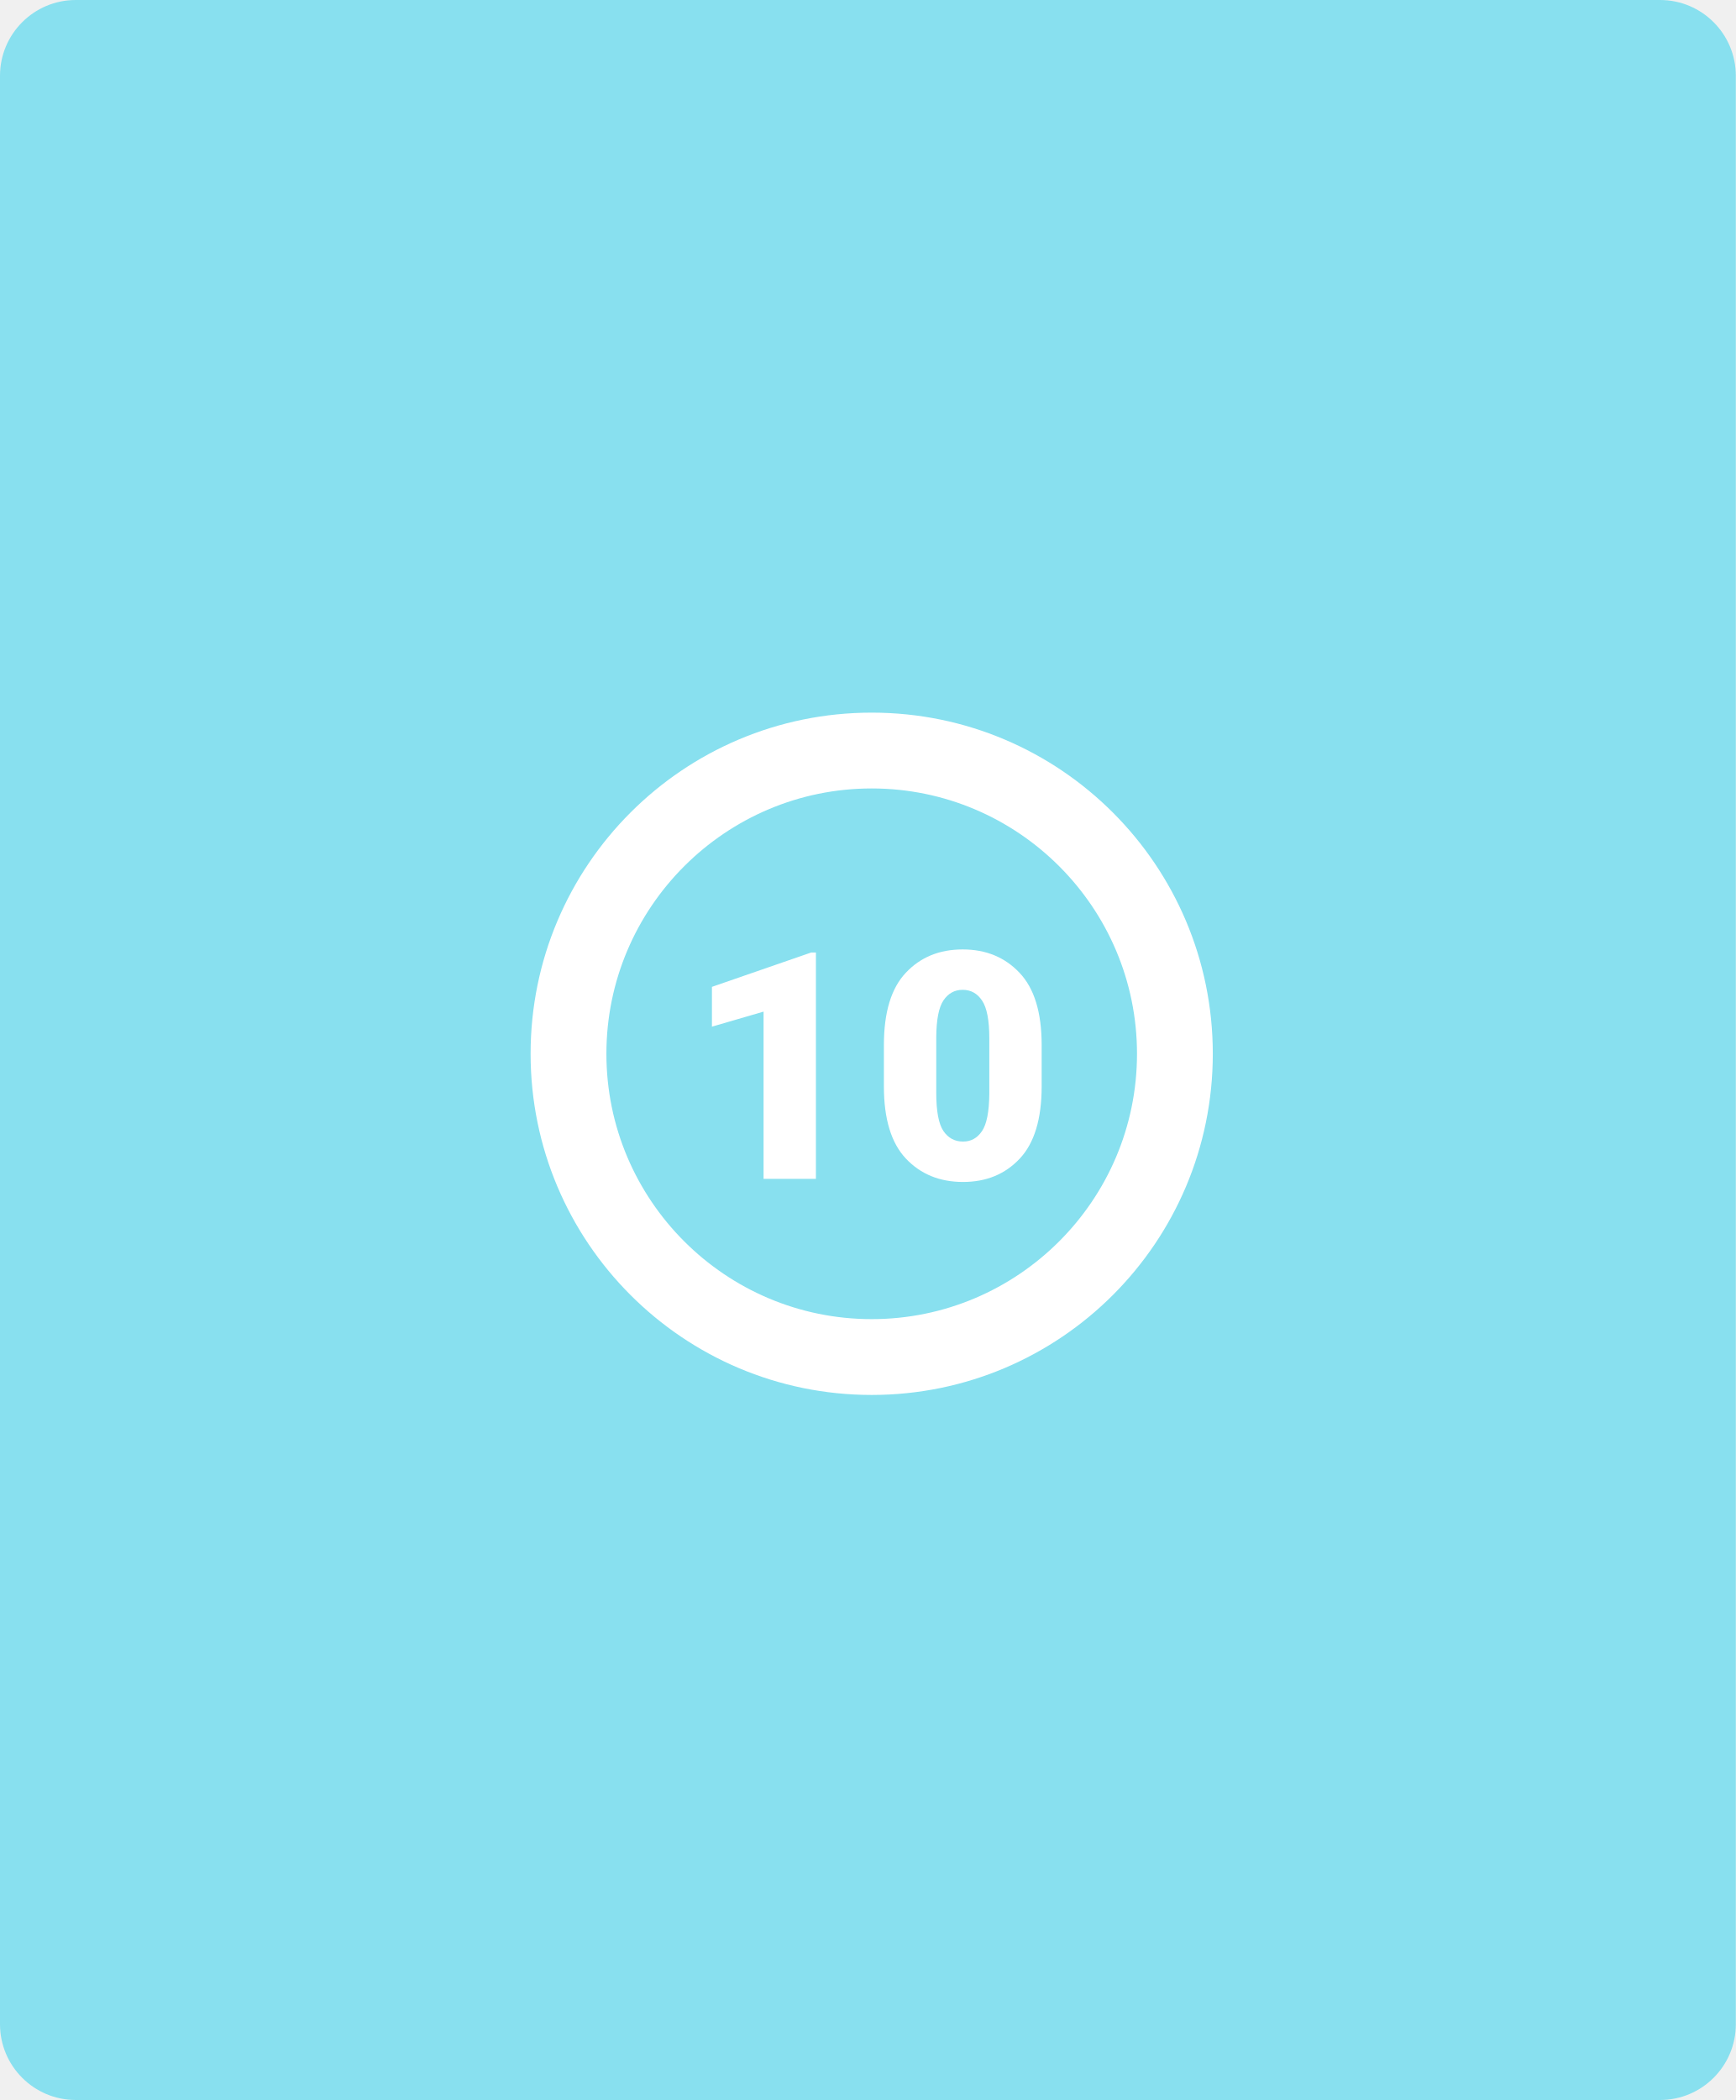
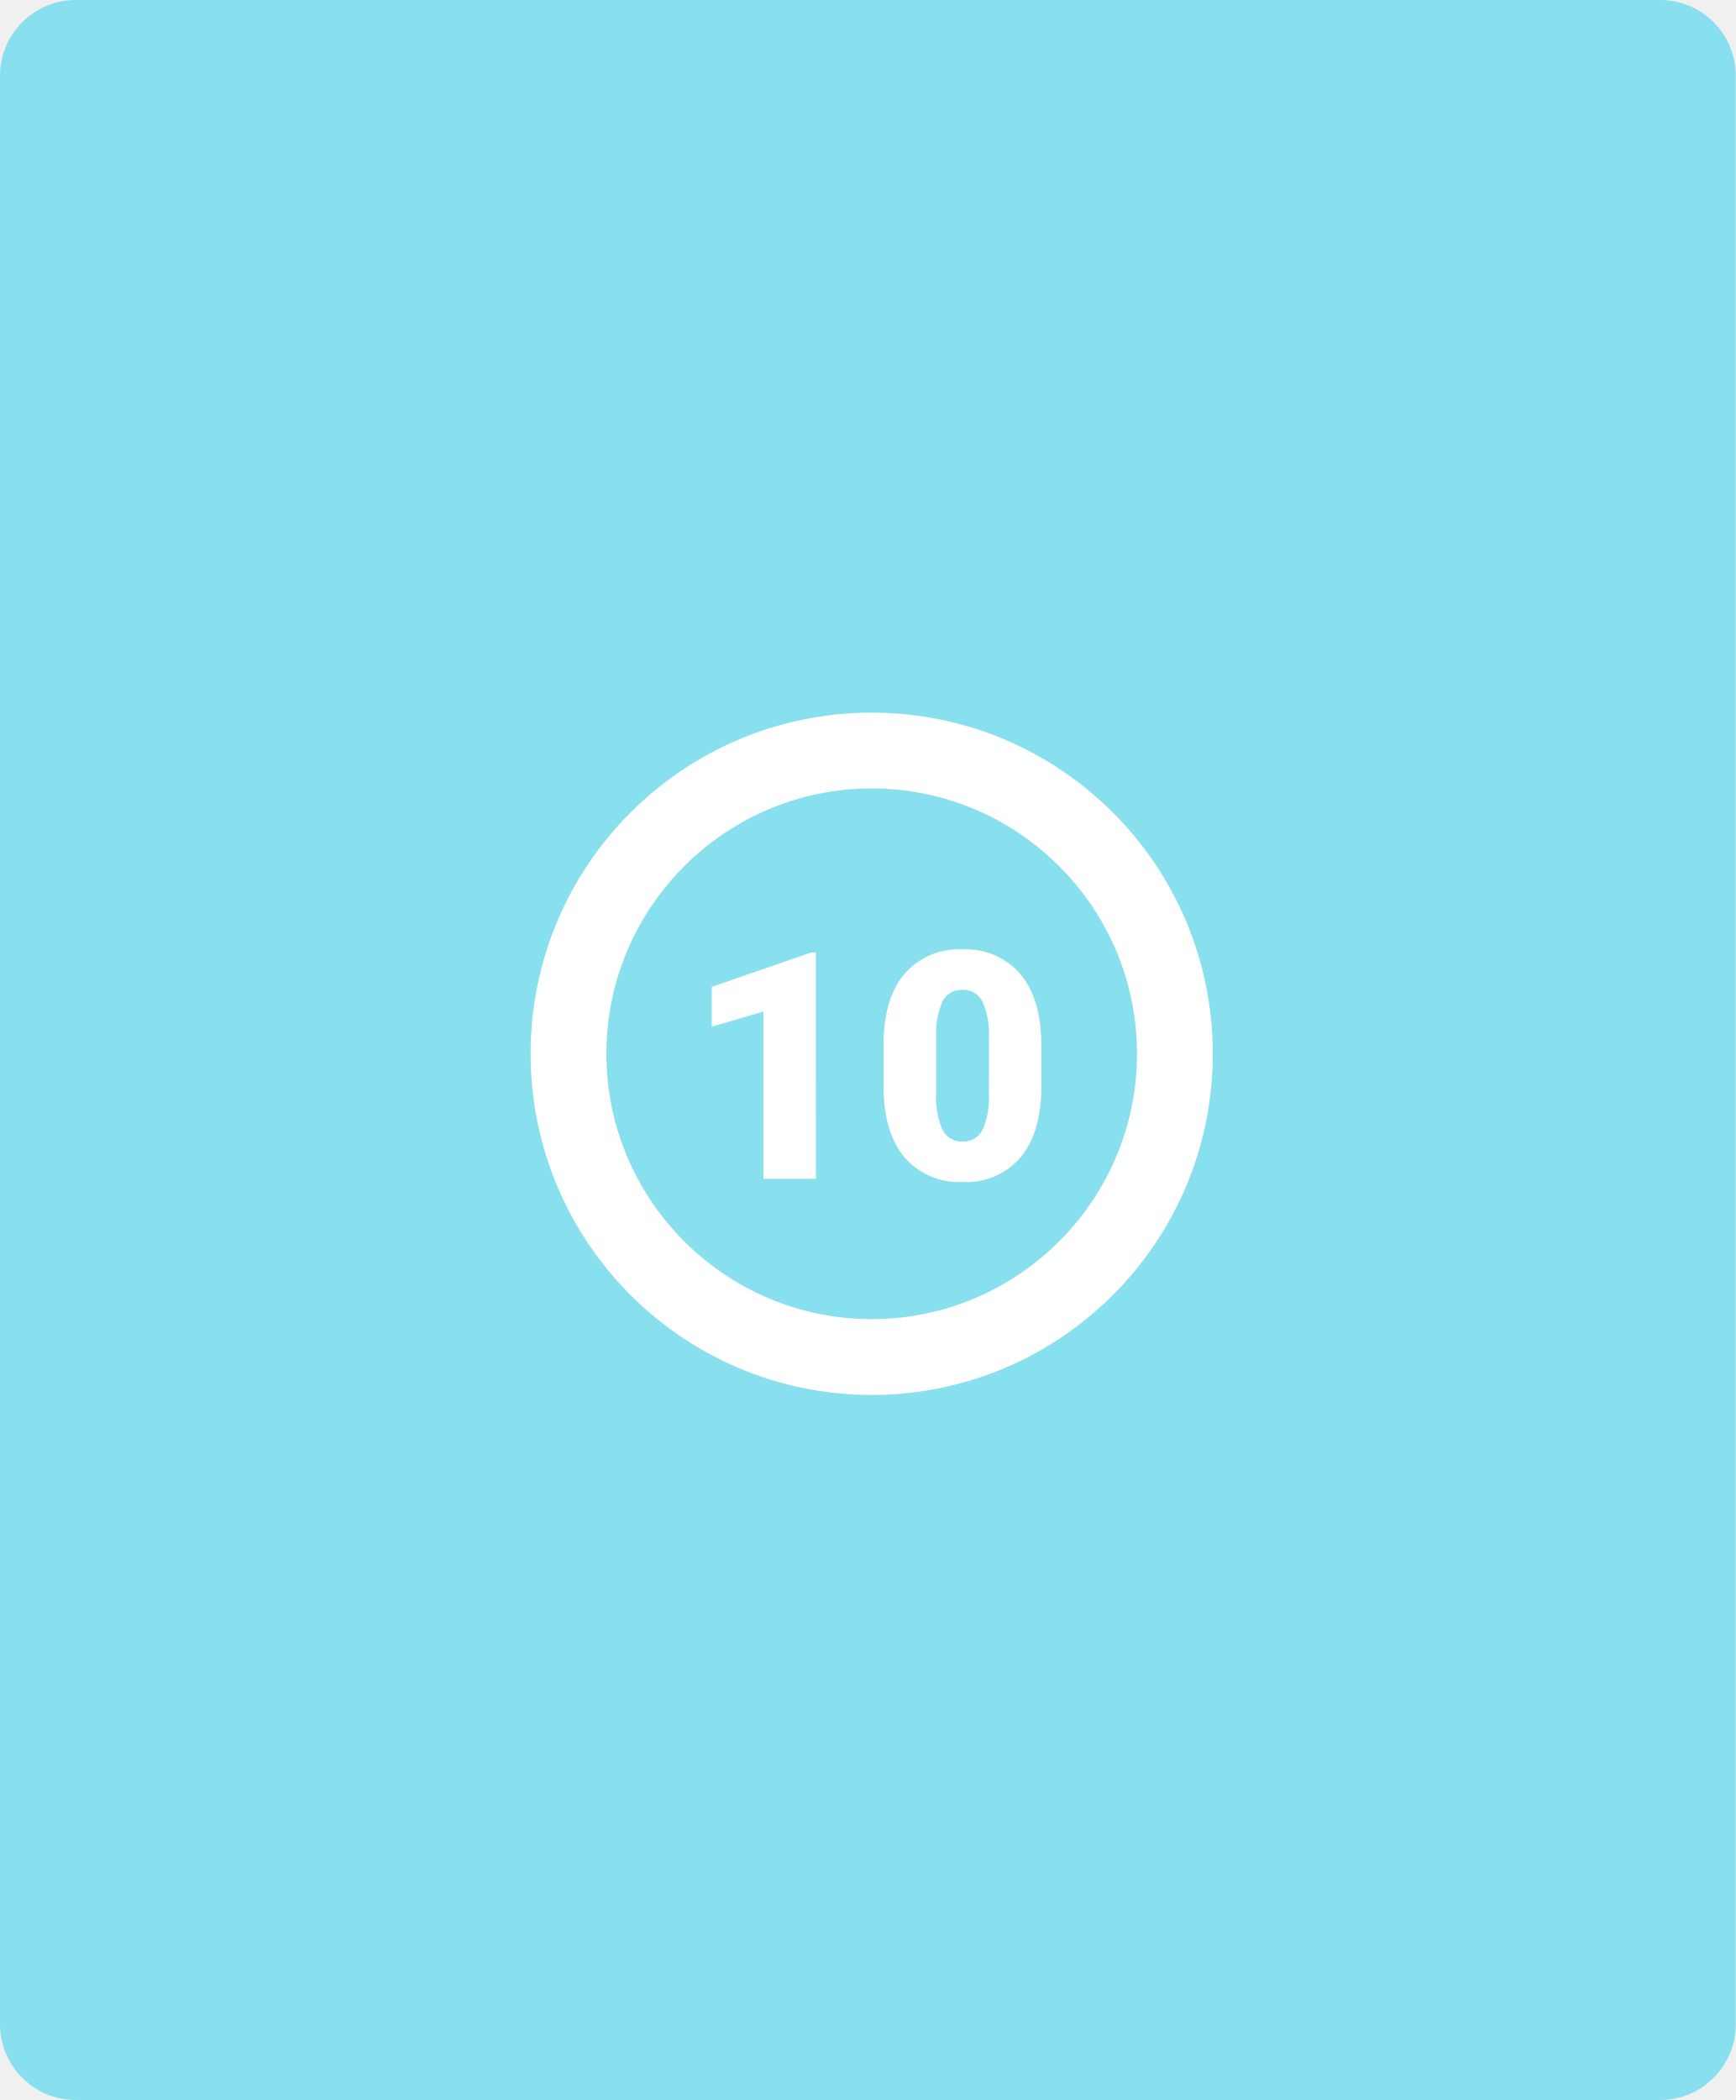
<svg xmlns="http://www.w3.org/2000/svg" width="229" height="277" viewBox="0 0 229 277">
-   <g id="Group_124964" data-name="Group 124964" transform="translate(-1191 -1473)">
-     <rect id="Rectangle_35544" data-name="Rectangle 35544" width="229" height="277" rx="10" transform="translate(1191 1473)" fill="#88e0ef" />
-     <g id="Group_89580" data-name="Group 89580" transform="translate(0 417)">
-       <g id="Path_137462" data-name="Path 137462" transform="translate(1261 1150)" fill="#88e0ef">
-         <path d="M 45 85 C 39.598 85 34.36 83.943 29.432 81.859 C 24.669 79.844 20.391 76.959 16.716 73.284 C 13.041 69.609 10.156 65.331 8.141 60.568 C 6.057 55.64 5 50.402 5 45 C 5 39.598 6.057 34.36 8.141 29.432 C 10.156 24.669 13.041 20.391 16.716 16.716 C 20.391 13.041 24.669 10.156 29.432 8.141 C 34.36 6.057 39.598 5 45 5 C 50.402 5 55.64 6.057 60.568 8.141 C 65.331 10.156 69.609 13.041 73.284 16.716 C 76.959 20.391 79.844 24.669 81.859 29.432 C 83.943 34.36 85 39.598 85 45 C 85 50.402 83.943 55.64 81.859 60.568 C 79.844 65.331 76.959 69.609 73.284 73.284 C 69.609 76.959 65.331 79.844 60.568 81.859 C 55.64 83.943 50.402 85 45 85 Z" stroke="none" />
-         <path d="M 45 10 C 25.701 10 10 25.701 10 45 C 10 64.299 25.701 80 45 80 C 64.299 80 80 64.299 80 45 C 80 25.701 64.299 10 45 10 M 45 0 C 69.853 0 90 20.147 90 45 C 90 69.853 69.853 90 45 90 C 20.147 90 0 69.853 0 45 C 0 20.147 20.147 0 45 0 Z" stroke="none" fill="#fff" />
-       </g>
-       <text id="_10" data-name="10" transform="translate(1281.5 1211.5)" fill="#fff" font-size="42" font-family="Roboto-Black, Roboto" font-weight="800">
-         <tspan x="0" y="0">10</tspan>
-       </text>
+   <rect id="Rectángulo_35544" data-name="Rectángulo 35544" width="229" height="277" rx="10" fill="#88e0ef" />
+   <g id="Grupo_89580" data-name="Grupo 89580" transform="translate(-1191 -1056)">
+     <g id="Trazado_137462" data-name="Trazado 137462" transform="translate(1261 1150)" fill="#88e0ef">
+       <path d="M 45 85 C 39.598 85 34.36 83.943 29.432 81.859 C 24.669 79.844 20.391 76.959 16.716 73.284 C 13.041 69.609 10.156 65.331 8.141 60.568 C 6.057 55.64 5 50.402 5 45 C 5 39.598 6.057 34.36 8.141 29.432 C 10.156 24.669 13.041 20.391 16.716 16.716 C 20.391 13.041 24.669 10.156 29.432 8.141 C 34.36 6.057 39.598 5 45 5 C 50.402 5 55.64 6.057 60.568 8.141 C 65.331 10.156 69.609 13.041 73.284 16.716 C 76.959 20.391 79.844 24.669 81.859 29.432 C 83.943 34.36 85 39.598 85 45 C 85 50.402 83.943 55.64 81.859 60.568 C 79.844 65.331 76.959 69.609 73.284 73.284 C 69.609 76.959 65.331 79.844 60.568 81.859 C 55.64 83.943 50.402 85 45 85 Z" stroke="none" />
+       <path d="M 45 10 C 25.701 10 10 25.701 10 45 C 10 64.299 25.701 80 45 80 C 64.299 80 80 64.299 80 45 C 80 25.701 64.299 10 45 10 M 45 0 C 69.853 0 90 20.147 90 45 C 90 69.853 69.853 90 45 90 C 20.147 90 0 69.853 0 45 C 0 20.147 20.147 0 45 0 Z" stroke="none" fill="#fff" />
    </g>
+     <path id="Trazado_187818" data-name="Trazado 187818" d="M17.145,0H10.213V-22.066L3.4-20.077v-5.25l13.1-4.532h.636ZM46.881-12.2q0,6.05-2.717,9.331A9.39,9.39,0,0,1,36.5.41a9.441,9.441,0,0,1-7.711-3.3q-2.728-3.3-2.728-9.311v-5.455q0-6.05,2.717-9.331a9.413,9.413,0,0,1,7.68-3.281,9.417,9.417,0,0,1,7.69,3.3q2.728,3.3,2.728,9.331ZM39.97-18.539a10.65,10.65,0,0,0-.841-4.809,2.811,2.811,0,0,0-2.666-1.589,2.744,2.744,0,0,0-2.594,1.477A10.032,10.032,0,0,0,33-18.99v7.629a10.73,10.73,0,0,0,.841,4.891A2.821,2.821,0,0,0,36.5-4.922a2.783,2.783,0,0,0,2.6-1.507,10.243,10.243,0,0,0,.861-4.727Z" transform="translate(1281.5 1211.5)" fill="#fff" />
  </g>
</svg>
